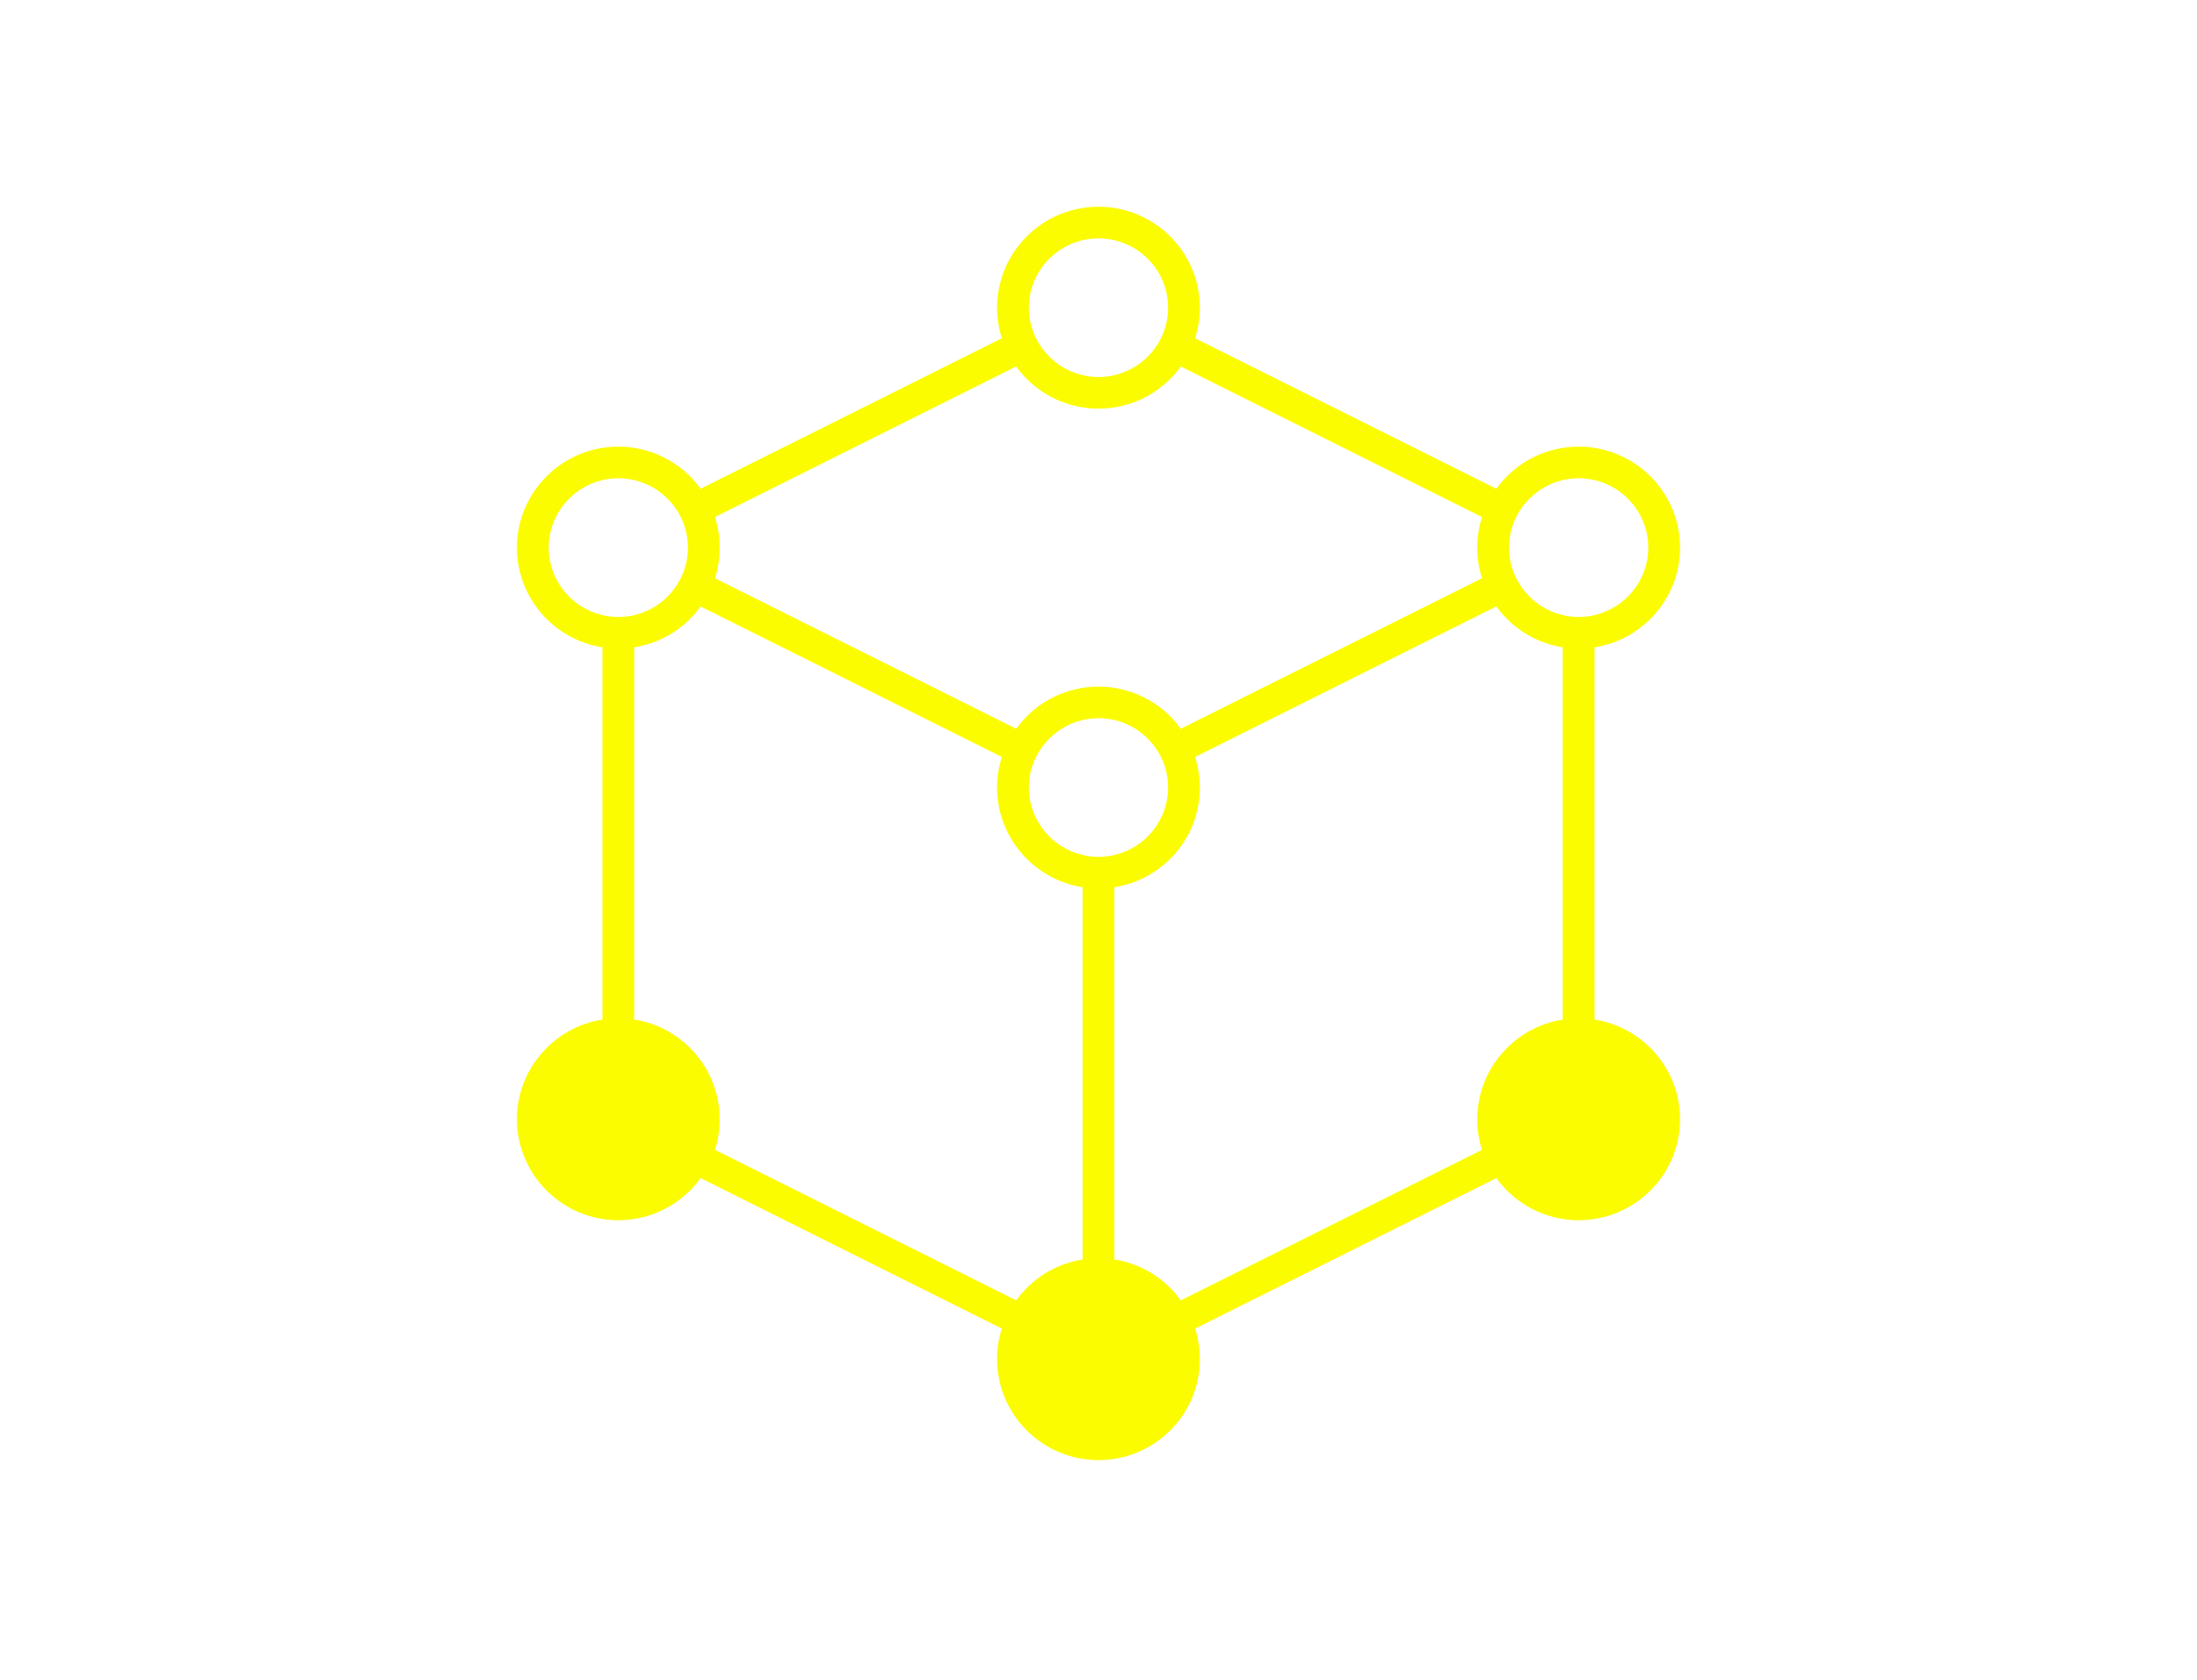
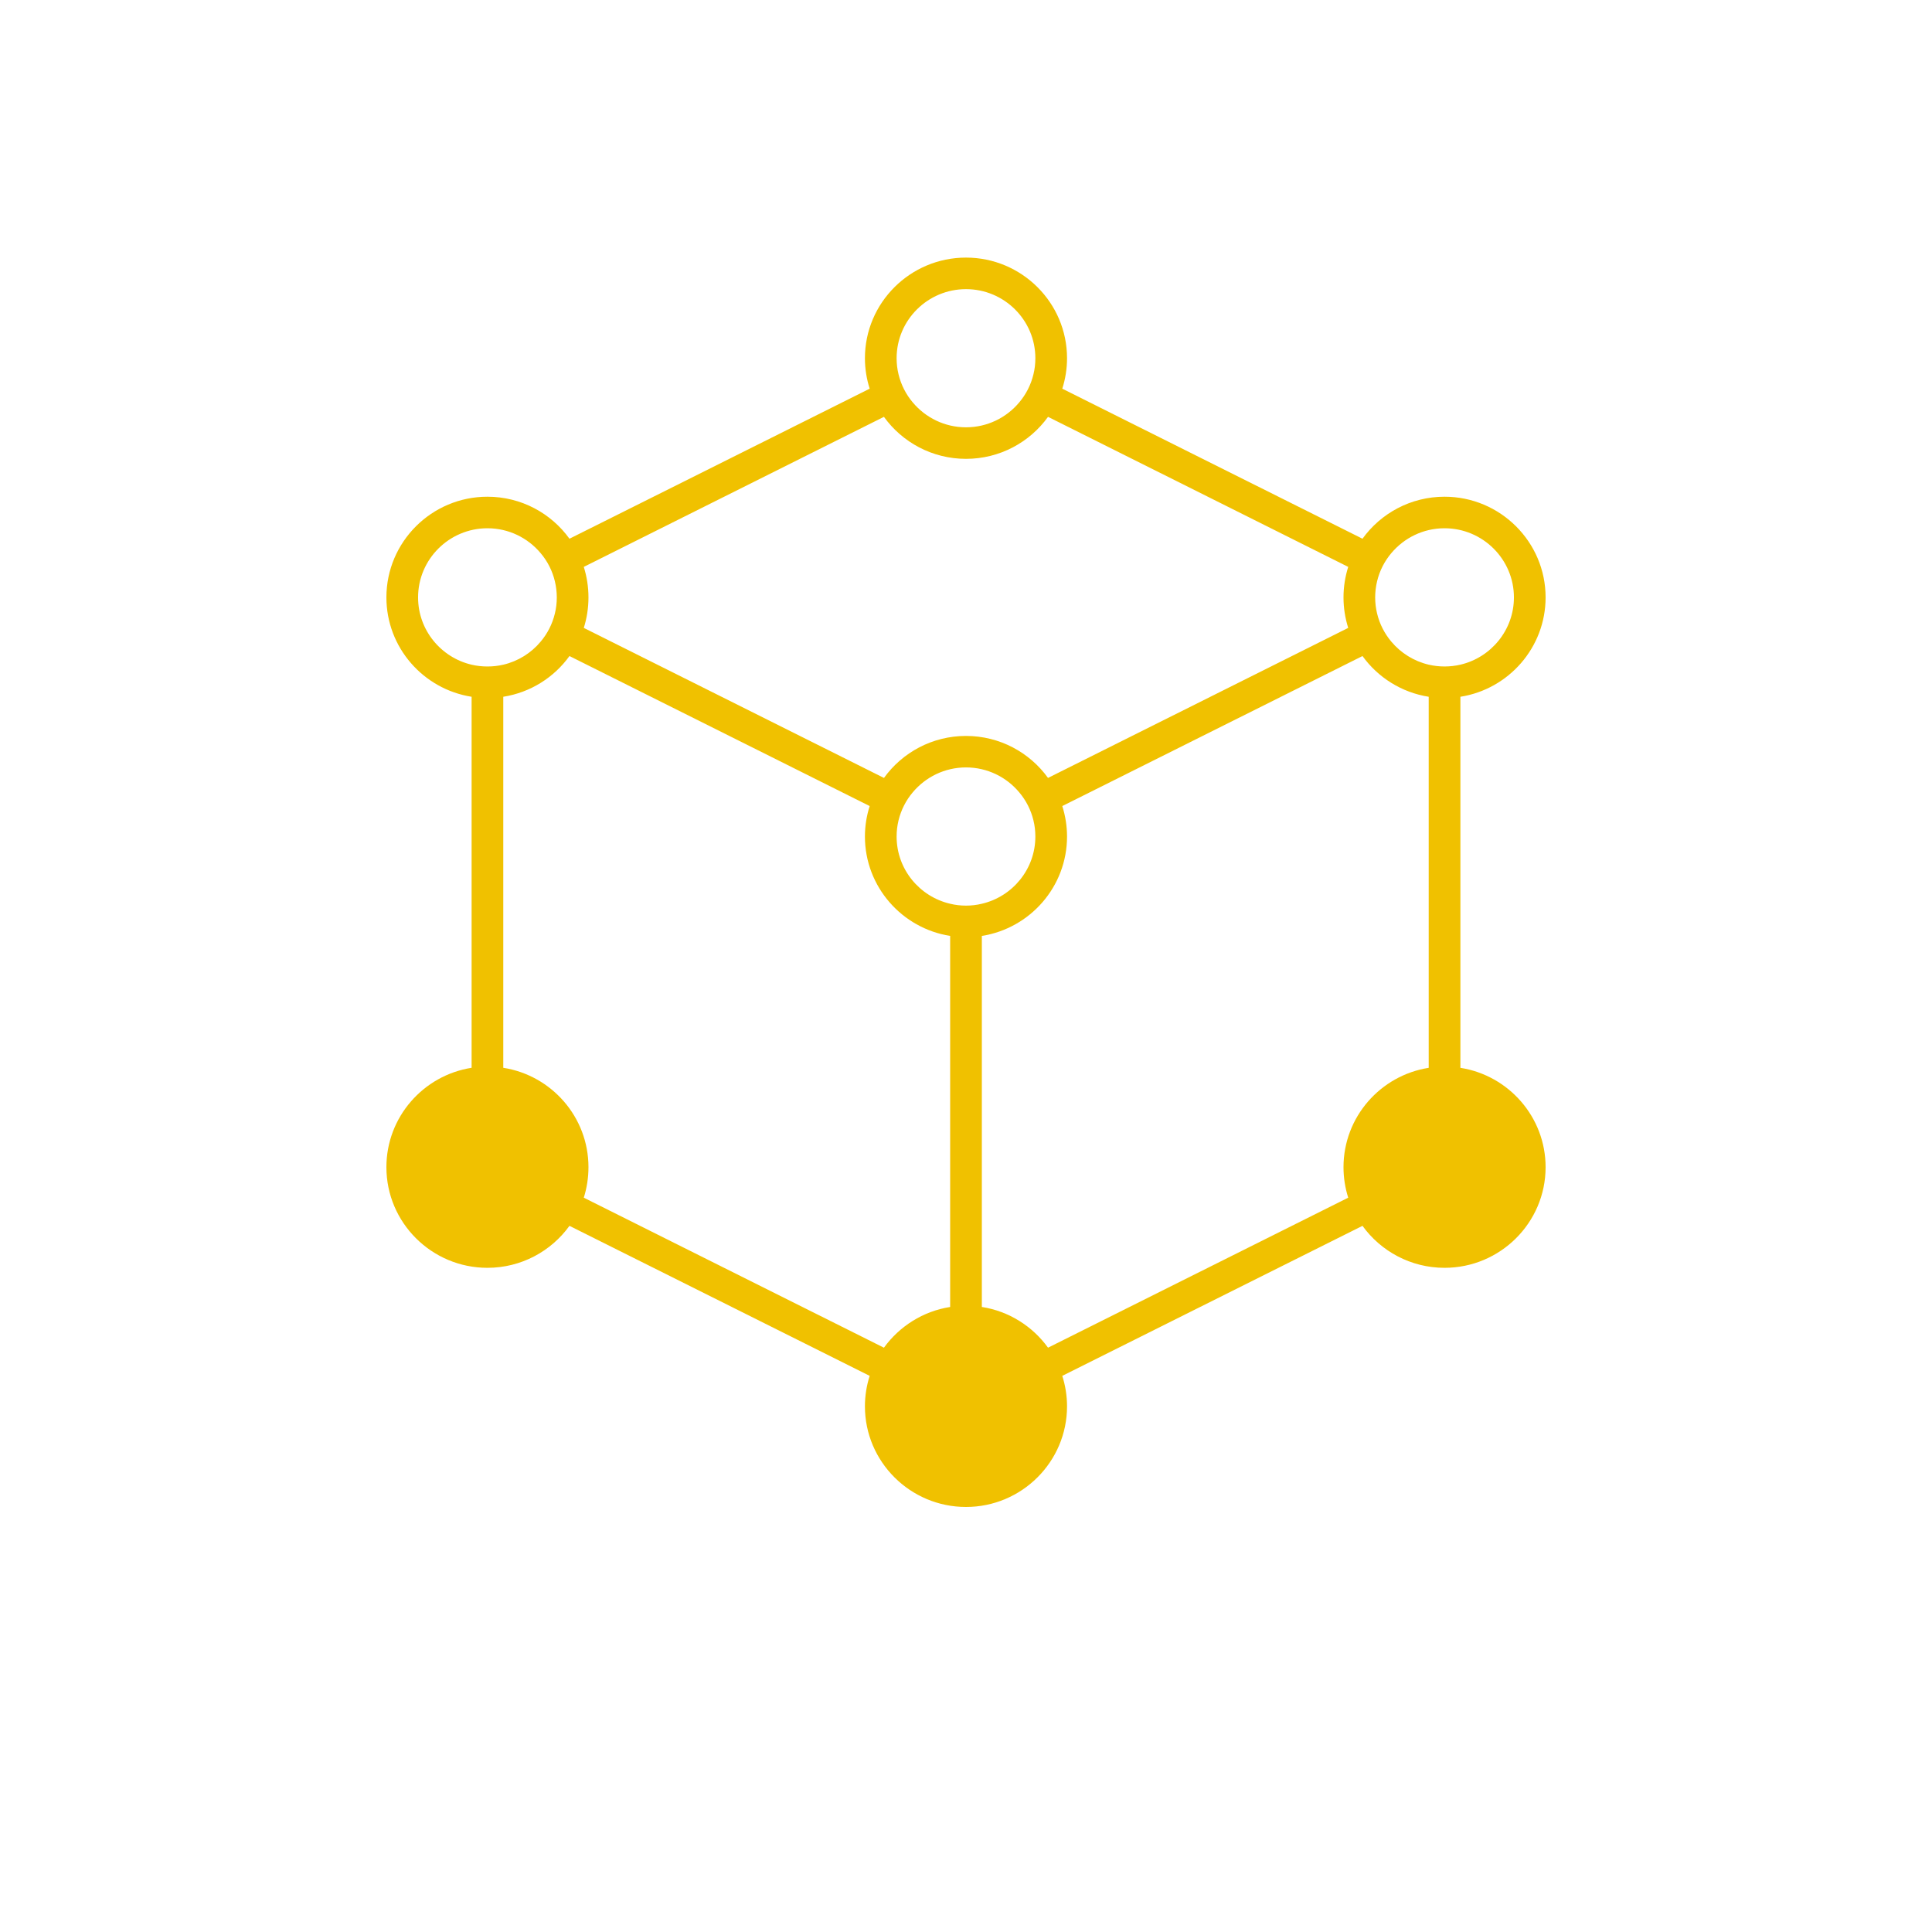
- <svg xmlns="http://www.w3.org/2000/svg" width="170px" height="130px" viewBox="0 0 170 130" version="1.1">
-   <defs />
-   <g id="Page-1" stroke="none" stroke-width="1" fill="none" fill-rule="evenodd">
-     <g id="digital-design" fill="#FCFC00" fill-rule="nonzero">
-       <g transform="translate(40, 16)" id="Imported-Layers">
-         <path d="M0,70.618 C0,74.929 3.518,78.433 7.844,78.433 C10.467,78.433 12.791,77.145 14.213,75.174 L37.522,86.821 C37.283,87.568 37.153,88.363 37.153,89.188 C37.153,93.494 40.674,97 45,97 C49.324,97 52.844,93.494 52.844,89.188 C52.844,88.363 52.713,87.568 52.475,86.821 L75.784,75.174 C77.207,77.145 79.533,78.433 82.153,78.433 C86.479,78.433 90,74.929 90,70.621 C90,66.727 87.13,63.493 83.385,62.906 L83.385,34.097 C87.13,33.509 90,30.273 90,26.382 C90,22.071 86.479,18.565 82.153,18.565 C79.533,18.565 77.207,19.852 75.784,21.826 L52.475,10.177 C52.714,9.432 52.844,8.637 52.844,7.812 C52.844,3.501 49.324,0 45,0 C40.674,0 37.153,3.501 37.153,7.812 C37.153,8.637 37.284,9.432 37.522,10.177 L14.213,21.826 C12.791,19.852 10.467,18.565 7.844,18.565 C3.518,18.565 0,22.071 0,26.382 C0,30.273 2.868,33.509 6.615,34.097 L6.615,62.903 C2.868,63.491 0,66.727 0,70.618 Z M15.325,72.988 C15.561,72.238 15.688,71.444 15.688,70.618 C15.688,66.727 12.82,63.491 9.074,62.903 L9.074,34.097 C11.187,33.764 13.021,32.592 14.213,30.935 L37.522,42.582 C37.283,43.329 37.153,44.126 37.153,44.949 C37.153,48.843 40.029,52.077 43.77,52.664 L43.77,81.473 C41.662,81.803 39.828,82.978 38.628,84.635 L15.325,72.988 Z M40.867,41.515 C41.856,40.335 43.341,39.582 45,39.582 C46.659,39.582 48.144,40.335 49.131,41.515 C49.658,42.136 50.042,42.884 50.237,43.699 L50.237,43.701 C50.337,44.102 50.385,44.517 50.385,44.949 C50.385,47.485 48.608,49.615 46.23,50.167 C45.83,50.265 45.421,50.312 45,50.312 C44.579,50.312 44.167,50.265 43.77,50.167 C41.391,49.615 39.613,47.485 39.613,44.949 C39.613,44.517 39.663,44.102 39.76,43.701 L39.76,43.699 C39.958,42.884 40.34,42.136 40.867,41.515 Z M51.369,84.634 C50.172,82.977 48.338,81.802 46.23,81.472 L46.23,52.664 C49.971,52.077 52.844,48.843 52.844,44.949 C52.844,44.126 52.713,43.329 52.475,42.582 L75.784,30.935 C76.979,32.592 78.813,33.764 80.924,34.097 L80.924,62.906 C77.18,63.493 74.309,66.727 74.309,70.621 C74.309,71.446 74.44,72.241 74.675,72.988 L51.369,84.634 Z M82.153,21.014 C85.123,21.014 87.541,23.423 87.541,26.382 C87.541,28.918 85.761,31.05 83.385,31.605 C82.991,31.697 82.575,31.745 82.153,31.745 C81.734,31.745 81.318,31.697 80.924,31.605 C79.772,31.335 78.757,30.695 78.022,29.816 C77.496,29.192 77.111,28.447 76.916,27.629 C76.819,27.229 76.768,26.812 76.768,26.382 C76.768,25.952 76.821,25.532 76.916,25.132 C77.111,24.314 77.496,23.567 78.022,22.945 C79.012,21.765 80.497,21.014 82.153,21.014 Z M39.613,7.812 C39.613,4.851 42.032,2.449 45,2.449 C47.968,2.449 50.385,4.851 50.385,7.812 C50.385,8.239 50.337,8.659 50.237,9.057 C50.042,9.877 49.658,10.622 49.131,11.244 C48.144,12.424 46.659,13.176 45,13.176 C43.341,13.176 41.856,12.424 40.867,11.244 C40.34,10.622 39.958,9.877 39.76,9.057 C39.663,8.659 39.613,8.239 39.613,7.812 Z M38.628,12.364 C40.053,14.338 42.378,15.625 45,15.625 C47.62,15.625 49.947,14.338 51.369,12.364 L74.675,24.013 C74.439,24.763 74.309,25.558 74.309,26.383 C74.309,27.206 74.44,28.003 74.675,28.75 L51.369,40.397 L51.367,40.397 C49.947,38.426 47.62,37.138 45,37.138 C42.378,37.138 40.053,38.426 38.633,40.397 L38.628,40.397 L15.325,28.75 C15.561,28.003 15.688,27.206 15.688,26.383 C15.688,25.558 15.56,24.763 15.325,24.013 L38.628,12.364 Z M2.459,26.382 C2.459,23.422 4.876,21.014 7.844,21.014 C9.503,21.014 10.988,21.766 11.975,22.946 C12.504,23.568 12.886,24.315 13.081,25.133 C13.176,25.533 13.229,25.953 13.229,26.383 C13.229,26.813 13.181,27.23 13.081,27.631 C12.886,28.448 12.504,29.193 11.975,29.818 C11.243,30.698 10.226,31.338 9.074,31.607 C8.679,31.699 8.266,31.746 7.844,31.746 C7.423,31.746 7.009,31.699 6.615,31.607 C4.235,31.05 2.459,28.918 2.459,26.382 Z" />
+ <svg xmlns="http://www.w3.org/2000/svg" width="150px" height="150px" viewBox="0 0 150 150" version="1.1">
+   <g id="digital-design" stroke="none" stroke-width="1" fill="none" fill-rule="evenodd">
+     <g>
+       <rect id="Rectangle-Copy" fill-opacity="0" fill="#D8D8D8" x="0" y="0" width="150" height="150" />
+       <g transform="translate(30, 20)" fill="#F0C100" id="Imported-Layers">
+         <path d="M0,70.618 C0,74.929 3.518,78.433 7.844,78.433 C10.467,78.433 12.791,77.145 14.213,75.174 L37.522,86.821 C37.283,87.568 37.153,88.363 37.153,89.188 C37.153,93.494 40.674,97 45,97 C49.324,97 52.844,93.494 52.844,89.188 C52.844,88.363 52.713,87.568 52.475,86.821 L75.784,75.174 C77.207,77.145 79.533,78.433 82.153,78.433 C86.479,78.433 90,74.929 90,70.621 C90,66.727 87.13,63.493 83.385,62.906 L83.385,34.097 C87.13,33.509 90,30.273 90,26.382 C90,22.071 86.479,18.565 82.153,18.565 C79.533,18.565 77.207,19.852 75.784,21.826 L52.475,10.177 C52.714,9.432 52.844,8.637 52.844,7.812 C52.844,3.501 49.324,0 45,0 C40.674,0 37.153,3.501 37.153,7.812 C37.153,8.637 37.284,9.432 37.522,10.177 L14.213,21.826 C12.791,19.852 10.467,18.565 7.844,18.565 C3.518,18.565 0,22.071 0,26.382 C0,30.273 2.868,33.509 6.615,34.097 L6.615,62.903 C2.868,63.491 0,66.727 0,70.618 L0,70.618 Z M15.325,72.988 C15.561,72.238 15.688,71.444 15.688,70.618 C15.688,66.727 12.82,63.491 9.074,62.903 L9.074,34.097 C11.187,33.764 13.021,32.592 14.213,30.935 L37.522,42.582 C37.283,43.329 37.153,44.126 37.153,44.949 C37.153,48.843 40.029,52.077 43.77,52.664 L43.77,81.473 C41.662,81.803 39.828,82.978 38.628,84.635 L15.325,72.988 L15.325,72.988 Z M40.867,41.515 C41.856,40.335 43.341,39.582 45,39.582 C46.659,39.582 48.144,40.335 49.131,41.515 C49.658,42.136 50.042,42.884 50.237,43.699 L50.237,43.701 C50.337,44.102 50.385,44.517 50.385,44.949 C50.385,47.485 48.608,49.615 46.23,50.167 C45.83,50.265 45.421,50.312 45,50.312 C44.579,50.312 44.167,50.265 43.77,50.167 C41.391,49.615 39.613,47.485 39.613,44.949 C39.613,44.517 39.663,44.102 39.76,43.701 L39.76,43.699 C39.958,42.884 40.34,42.136 40.867,41.515 L40.867,41.515 Z M51.369,84.634 C50.172,82.977 48.338,81.802 46.23,81.472 L46.23,52.664 C49.971,52.077 52.844,48.843 52.844,44.949 C52.844,44.126 52.713,43.329 52.475,42.582 L75.784,30.935 C76.979,32.592 78.813,33.764 80.924,34.097 L80.924,62.906 C77.18,63.493 74.309,66.727 74.309,70.621 C74.309,71.446 74.44,72.241 74.675,72.988 L51.369,84.634 L51.369,84.634 Z M82.153,21.014 C85.123,21.014 87.541,23.423 87.541,26.382 C87.541,28.918 85.761,31.05 83.385,31.605 C82.991,31.697 82.575,31.745 82.153,31.745 C81.734,31.745 81.318,31.697 80.924,31.605 C79.772,31.335 78.757,30.695 78.022,29.816 C77.496,29.192 77.111,28.447 76.916,27.629 C76.819,27.229 76.768,26.812 76.768,26.382 C76.768,25.952 76.821,25.532 76.916,25.132 C77.111,24.314 77.496,23.567 78.022,22.945 C79.012,21.765 80.497,21.014 82.153,21.014 L82.153,21.014 Z M39.613,7.812 C39.613,4.851 42.032,2.449 45,2.449 C47.968,2.449 50.385,4.851 50.385,7.812 C50.385,8.239 50.337,8.659 50.237,9.057 C50.042,9.877 49.658,10.622 49.131,11.244 C48.144,12.424 46.659,13.176 45,13.176 C43.341,13.176 41.856,12.424 40.867,11.244 C40.34,10.622 39.958,9.877 39.76,9.057 C39.663,8.659 39.613,8.239 39.613,7.812 L39.613,7.812 Z M38.628,12.364 C40.053,14.338 42.378,15.625 45,15.625 C47.62,15.625 49.947,14.338 51.369,12.364 L74.675,24.013 C74.439,24.763 74.309,25.558 74.309,26.383 C74.309,27.206 74.44,28.003 74.675,28.75 L51.369,40.397 L51.367,40.397 C49.947,38.426 47.62,37.138 45,37.138 C42.378,37.138 40.053,38.426 38.633,40.397 L38.628,40.397 L15.325,28.75 C15.561,28.003 15.688,27.206 15.688,26.383 C15.688,25.558 15.56,24.763 15.325,24.013 L38.628,12.364 L38.628,12.364 Z M2.459,26.382 C2.459,23.422 4.876,21.014 7.844,21.014 C9.503,21.014 10.988,21.766 11.975,22.946 C12.504,23.568 12.886,24.315 13.081,25.133 C13.176,25.533 13.229,25.953 13.229,26.383 C13.229,26.813 13.181,27.23 13.081,27.631 C12.886,28.448 12.504,29.193 11.975,29.818 C11.243,30.698 10.226,31.338 9.074,31.607 C8.679,31.699 8.266,31.746 7.844,31.746 C7.423,31.746 7.009,31.699 6.615,31.607 C4.235,31.05 2.459,28.918 2.459,26.382 L2.459,26.382 Z" />
      </g>
    </g>
  </g>
</svg>
